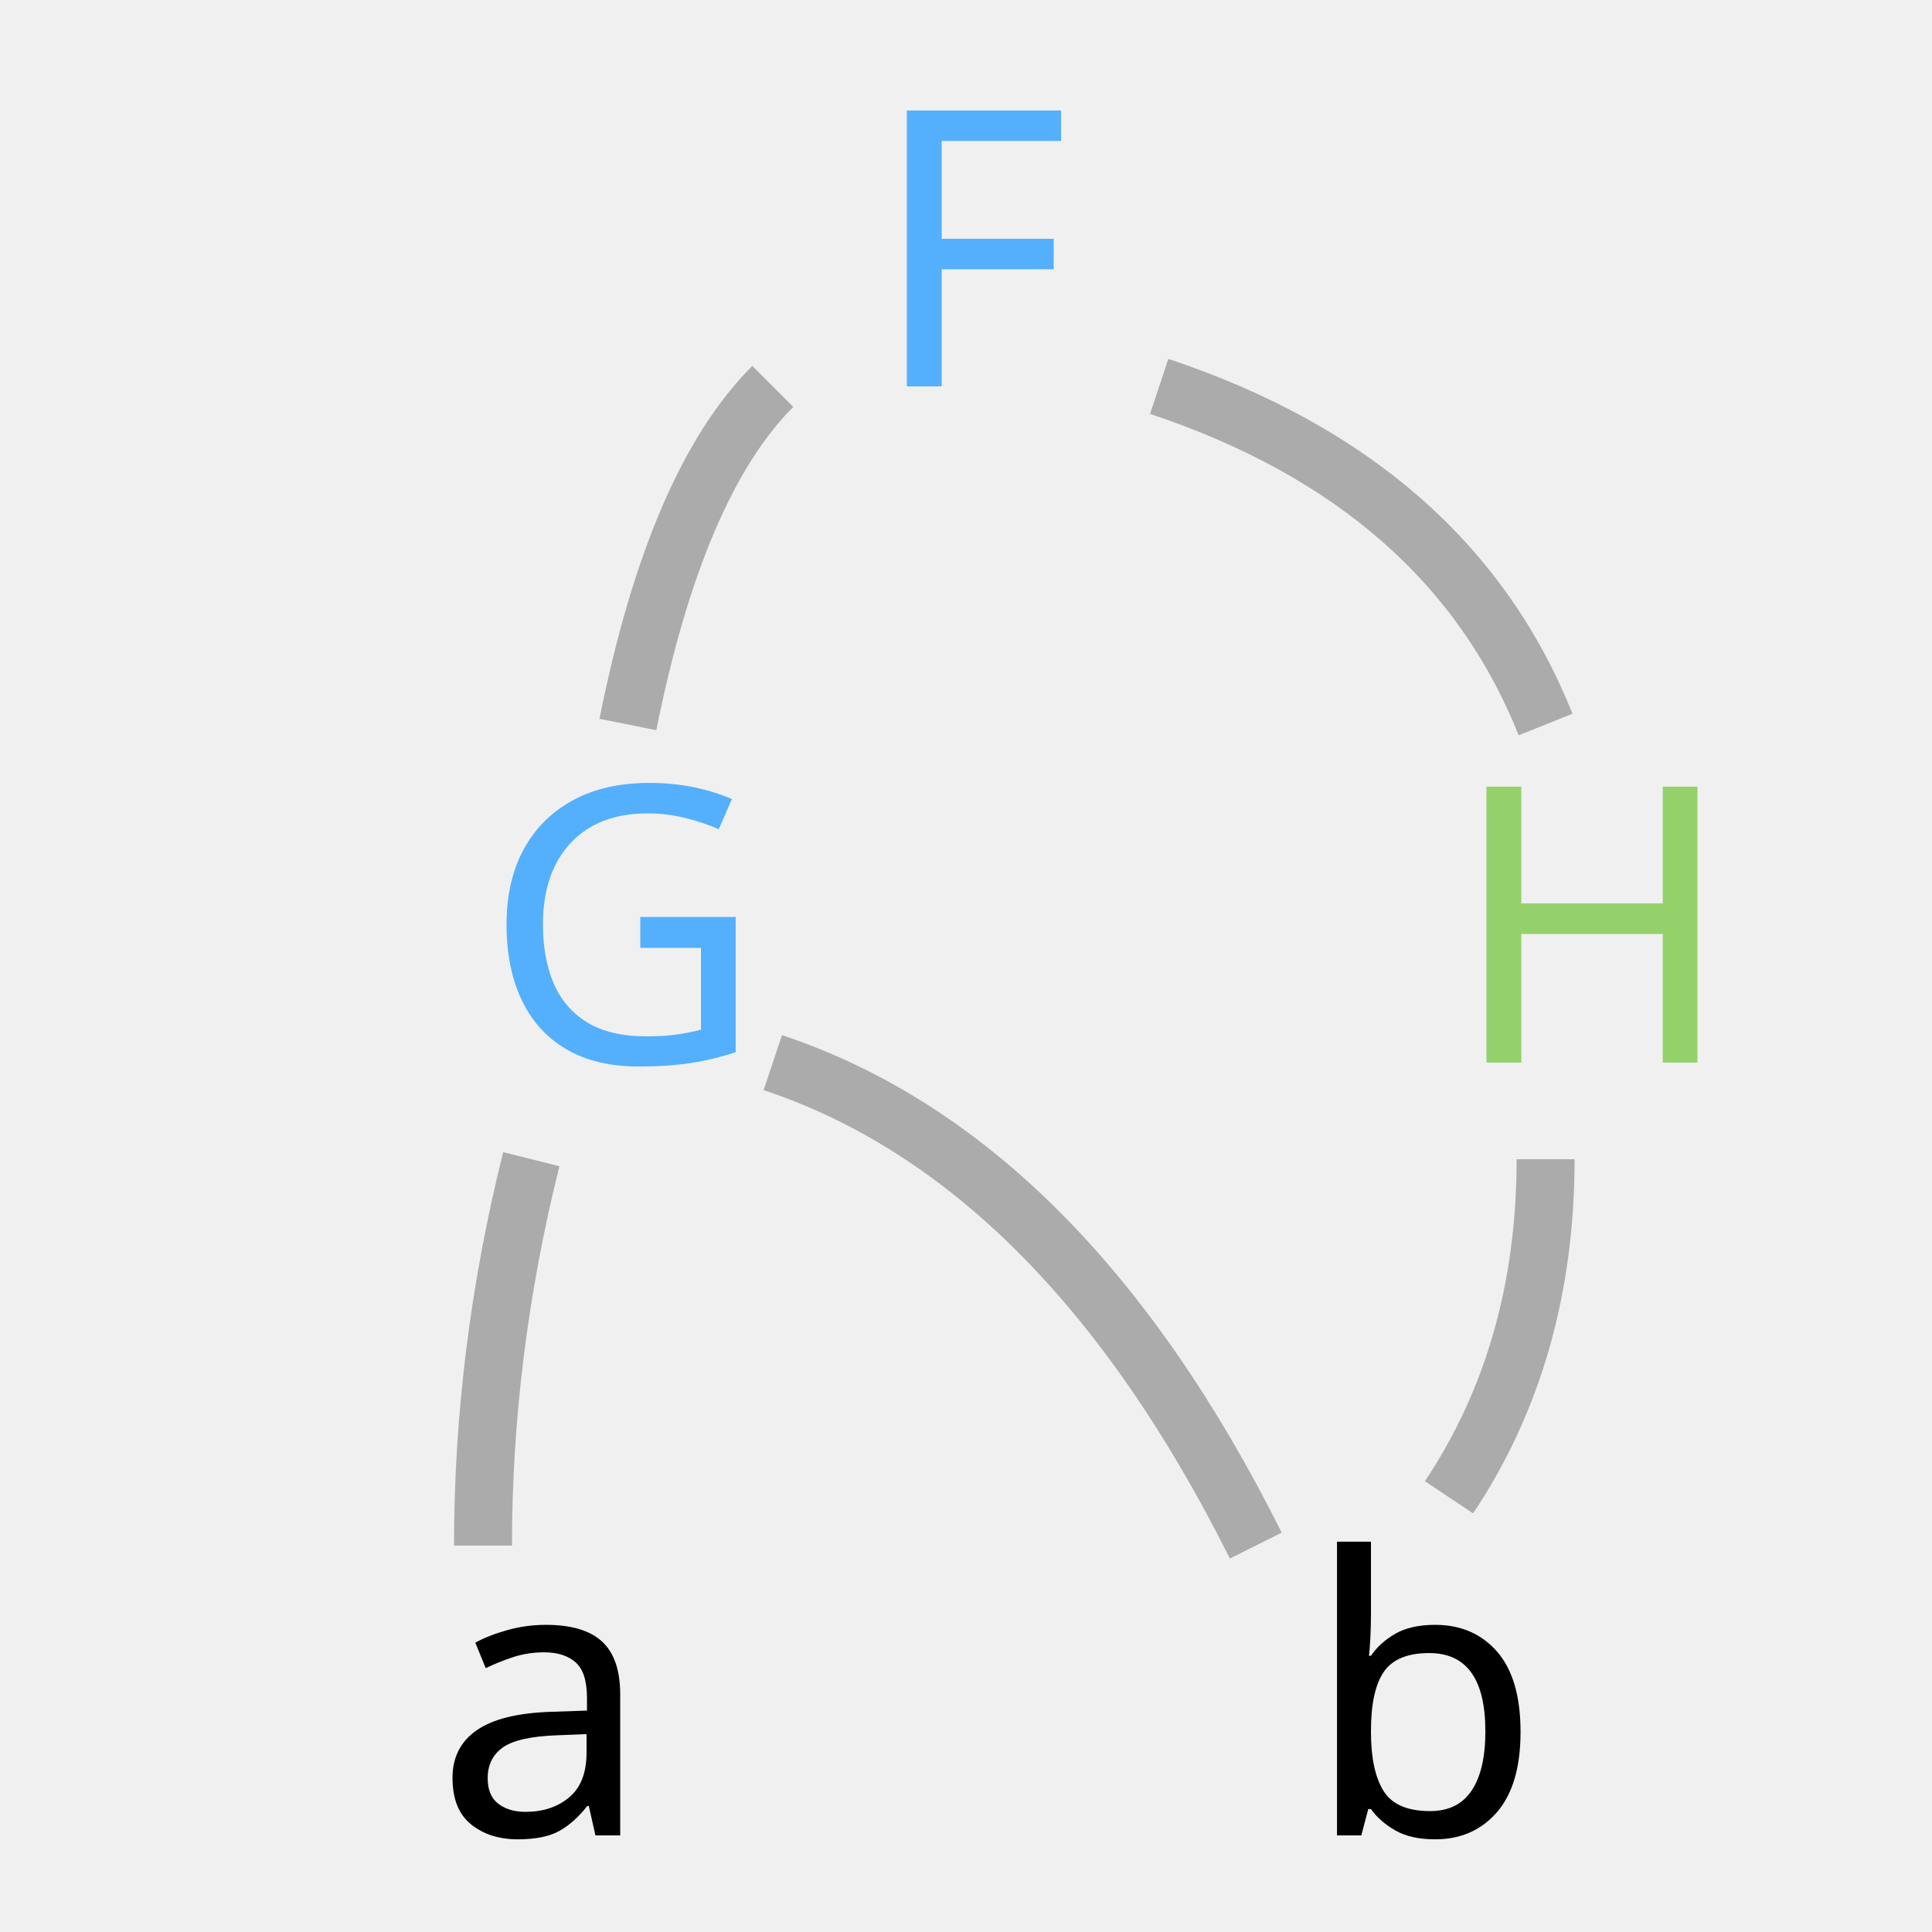
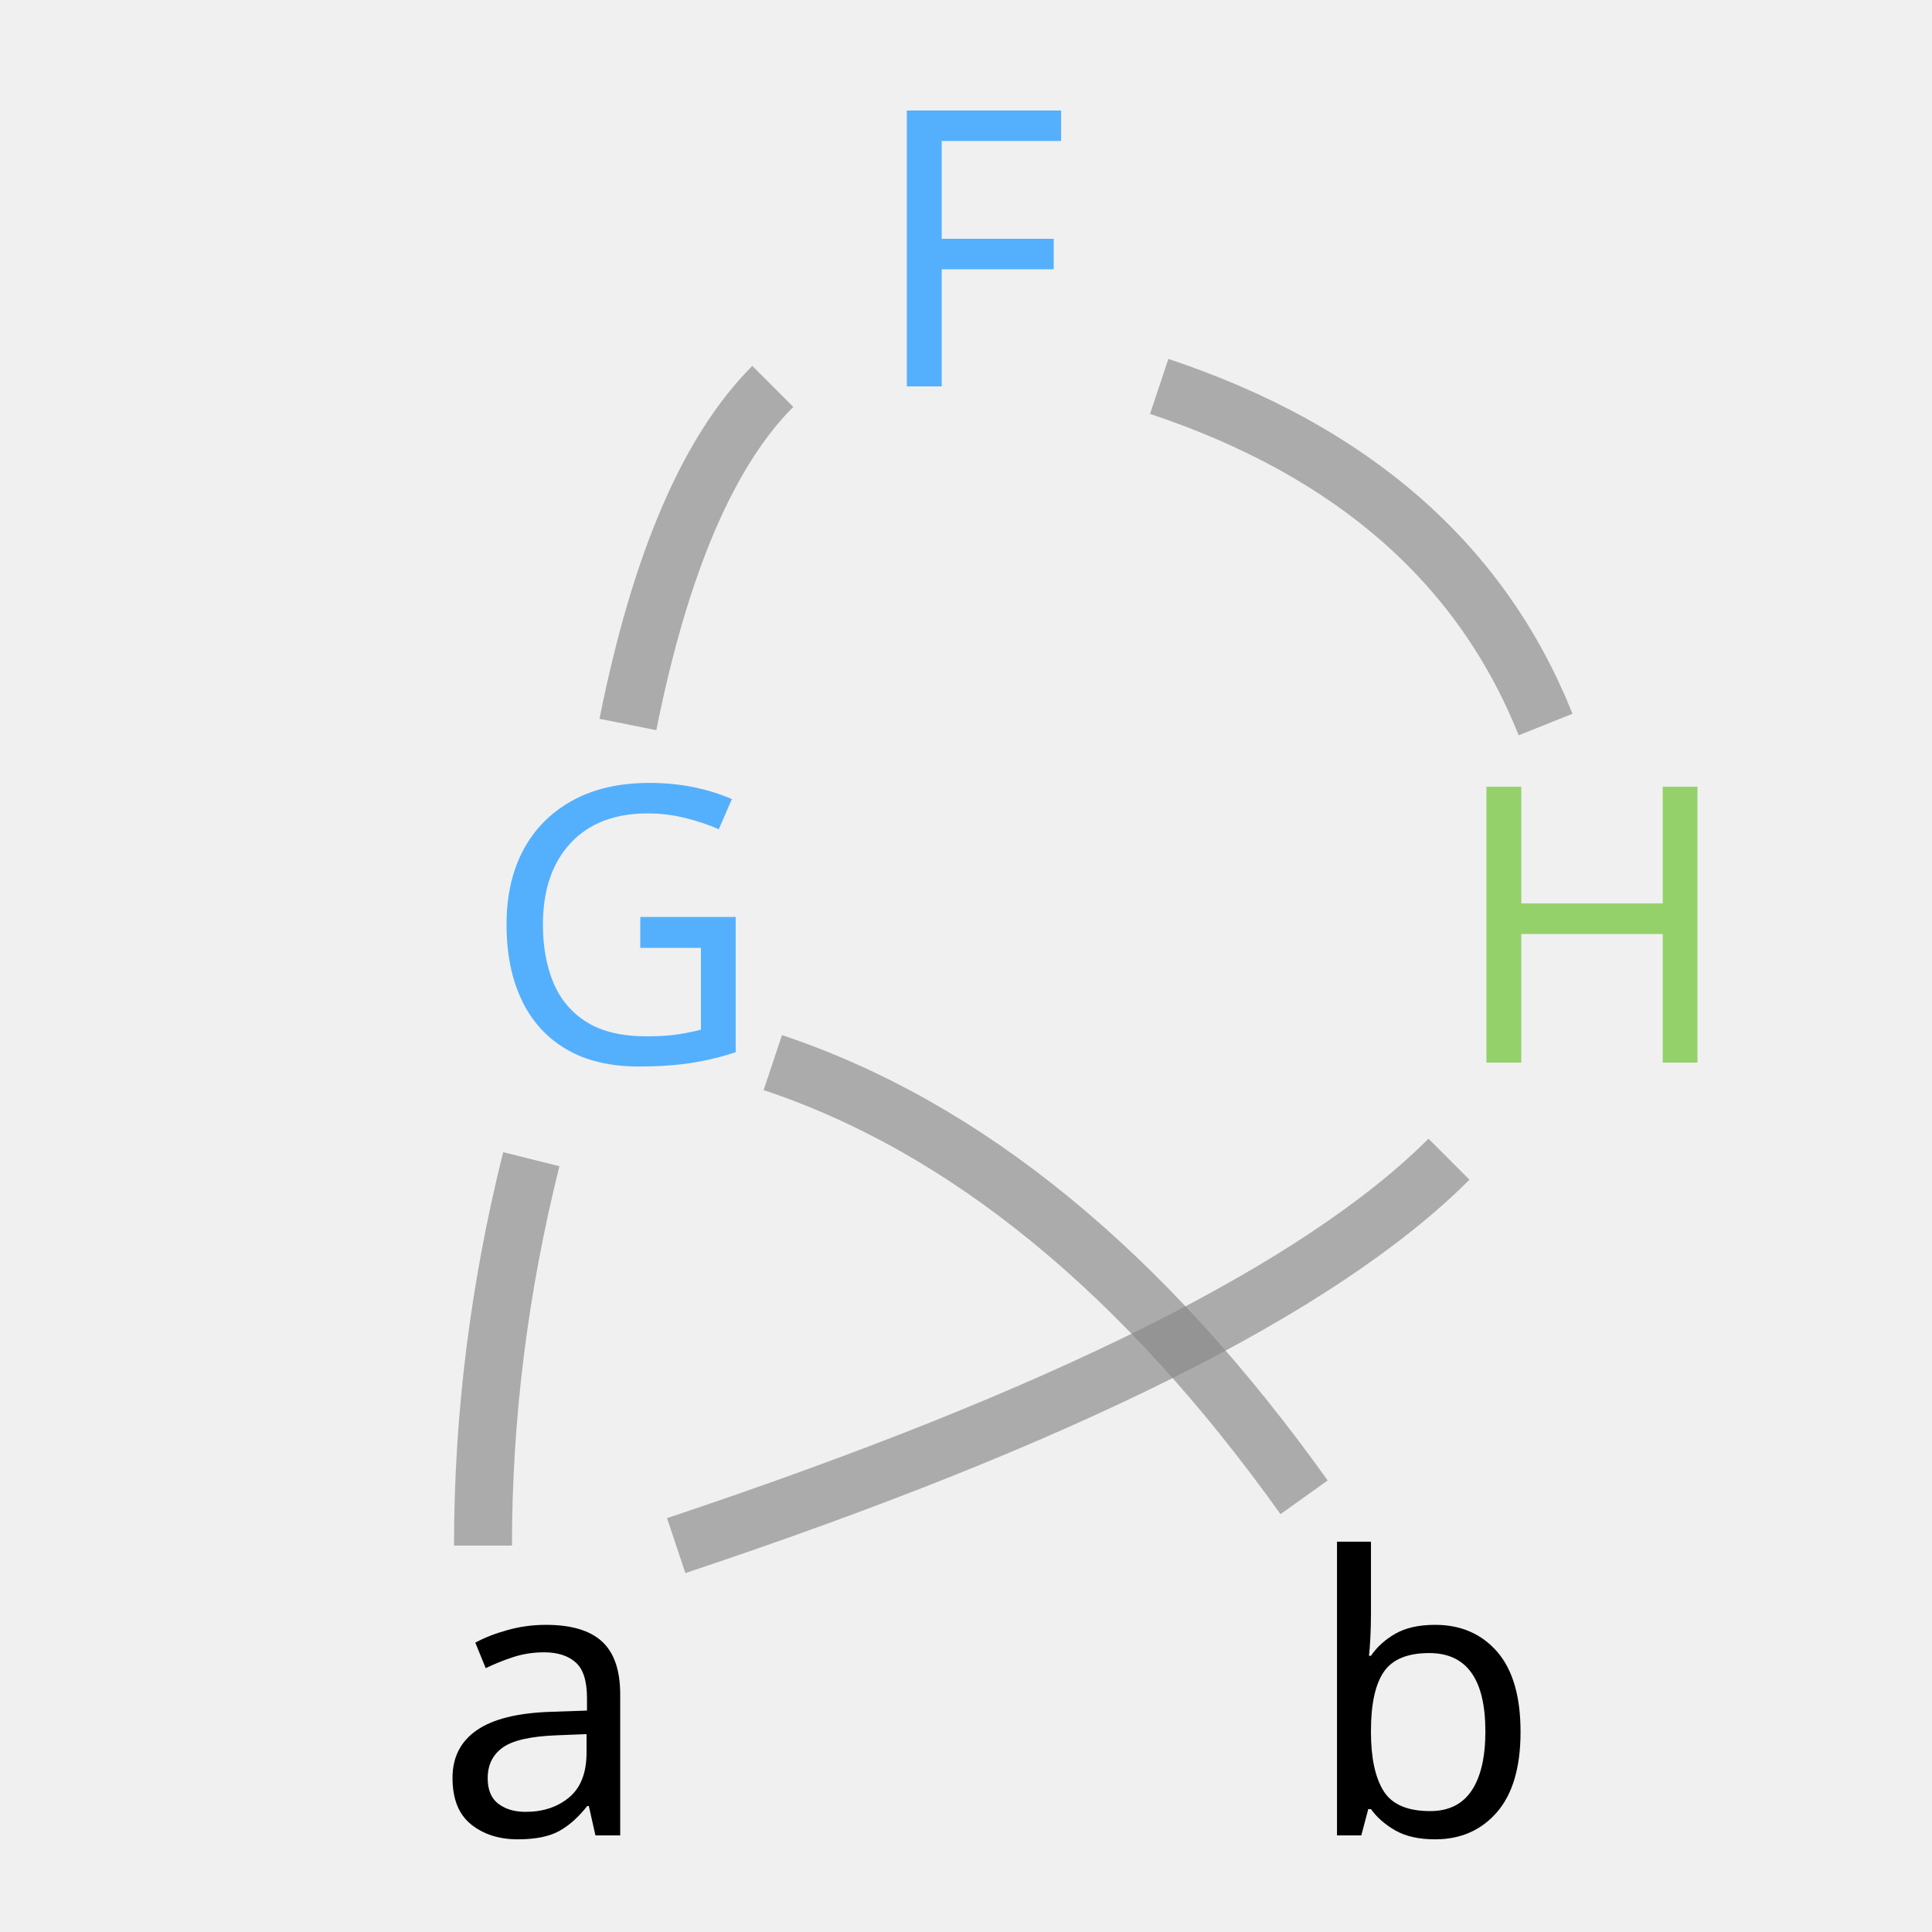
<svg xmlns="http://www.w3.org/2000/svg" width="200" height="200">
  <style>
        .arg {
            fill: black;
        }

        @media (prefers-color-scheme: dark) {
            .arg {
                fill: white;
            }
        }
    </style>
  <text x="90" y="40" font-family="Uiua386" font-size="40" fill="#54b0fc">F</text>
  <text x="50" y="110" font-family="Uiua386" font-size="40" fill="#54b0fc">G</text>
  <text x="150" y="110" font-family="Uiua386" font-size="40" fill="#95d16a">H</text>
  <text x="45" y="190" font-family="Uiua386" font-size="40" class="arg">a</text>
  <text x="135" y="190" font-family="Uiua386" font-size="40" class="arg">b</text>
  <path stroke="#888a" fill-opacity="0" stroke-width="6" d="M 80 40 Q 70 50 65 75" />
  <path stroke="#888a" fill-opacity="0" stroke-width="6" d="M 55 120 Q 50 140 50 160" />
-   <path stroke="#888a" fill-opacity="0" stroke-width="6" d="M 80 110 Q 110 120 130 160" />
+   <path stroke="#888a" fill-opacity="0" stroke-width="6" d="M 80 110 Q 110 120 135 155" />
  <path stroke="#888a" fill-opacity="0" stroke-width="6" d="M 120 40 Q 150 50 160 75" />
-   <path stroke="#888a" fill-opacity="0" stroke-width="6" d="M 160 120 Q 160 140 150 155" />
+   <path stroke="#888a" fill-opacity="0" stroke-width="6" d="M 150 120 Q 130 140 70 160" />
</svg>
